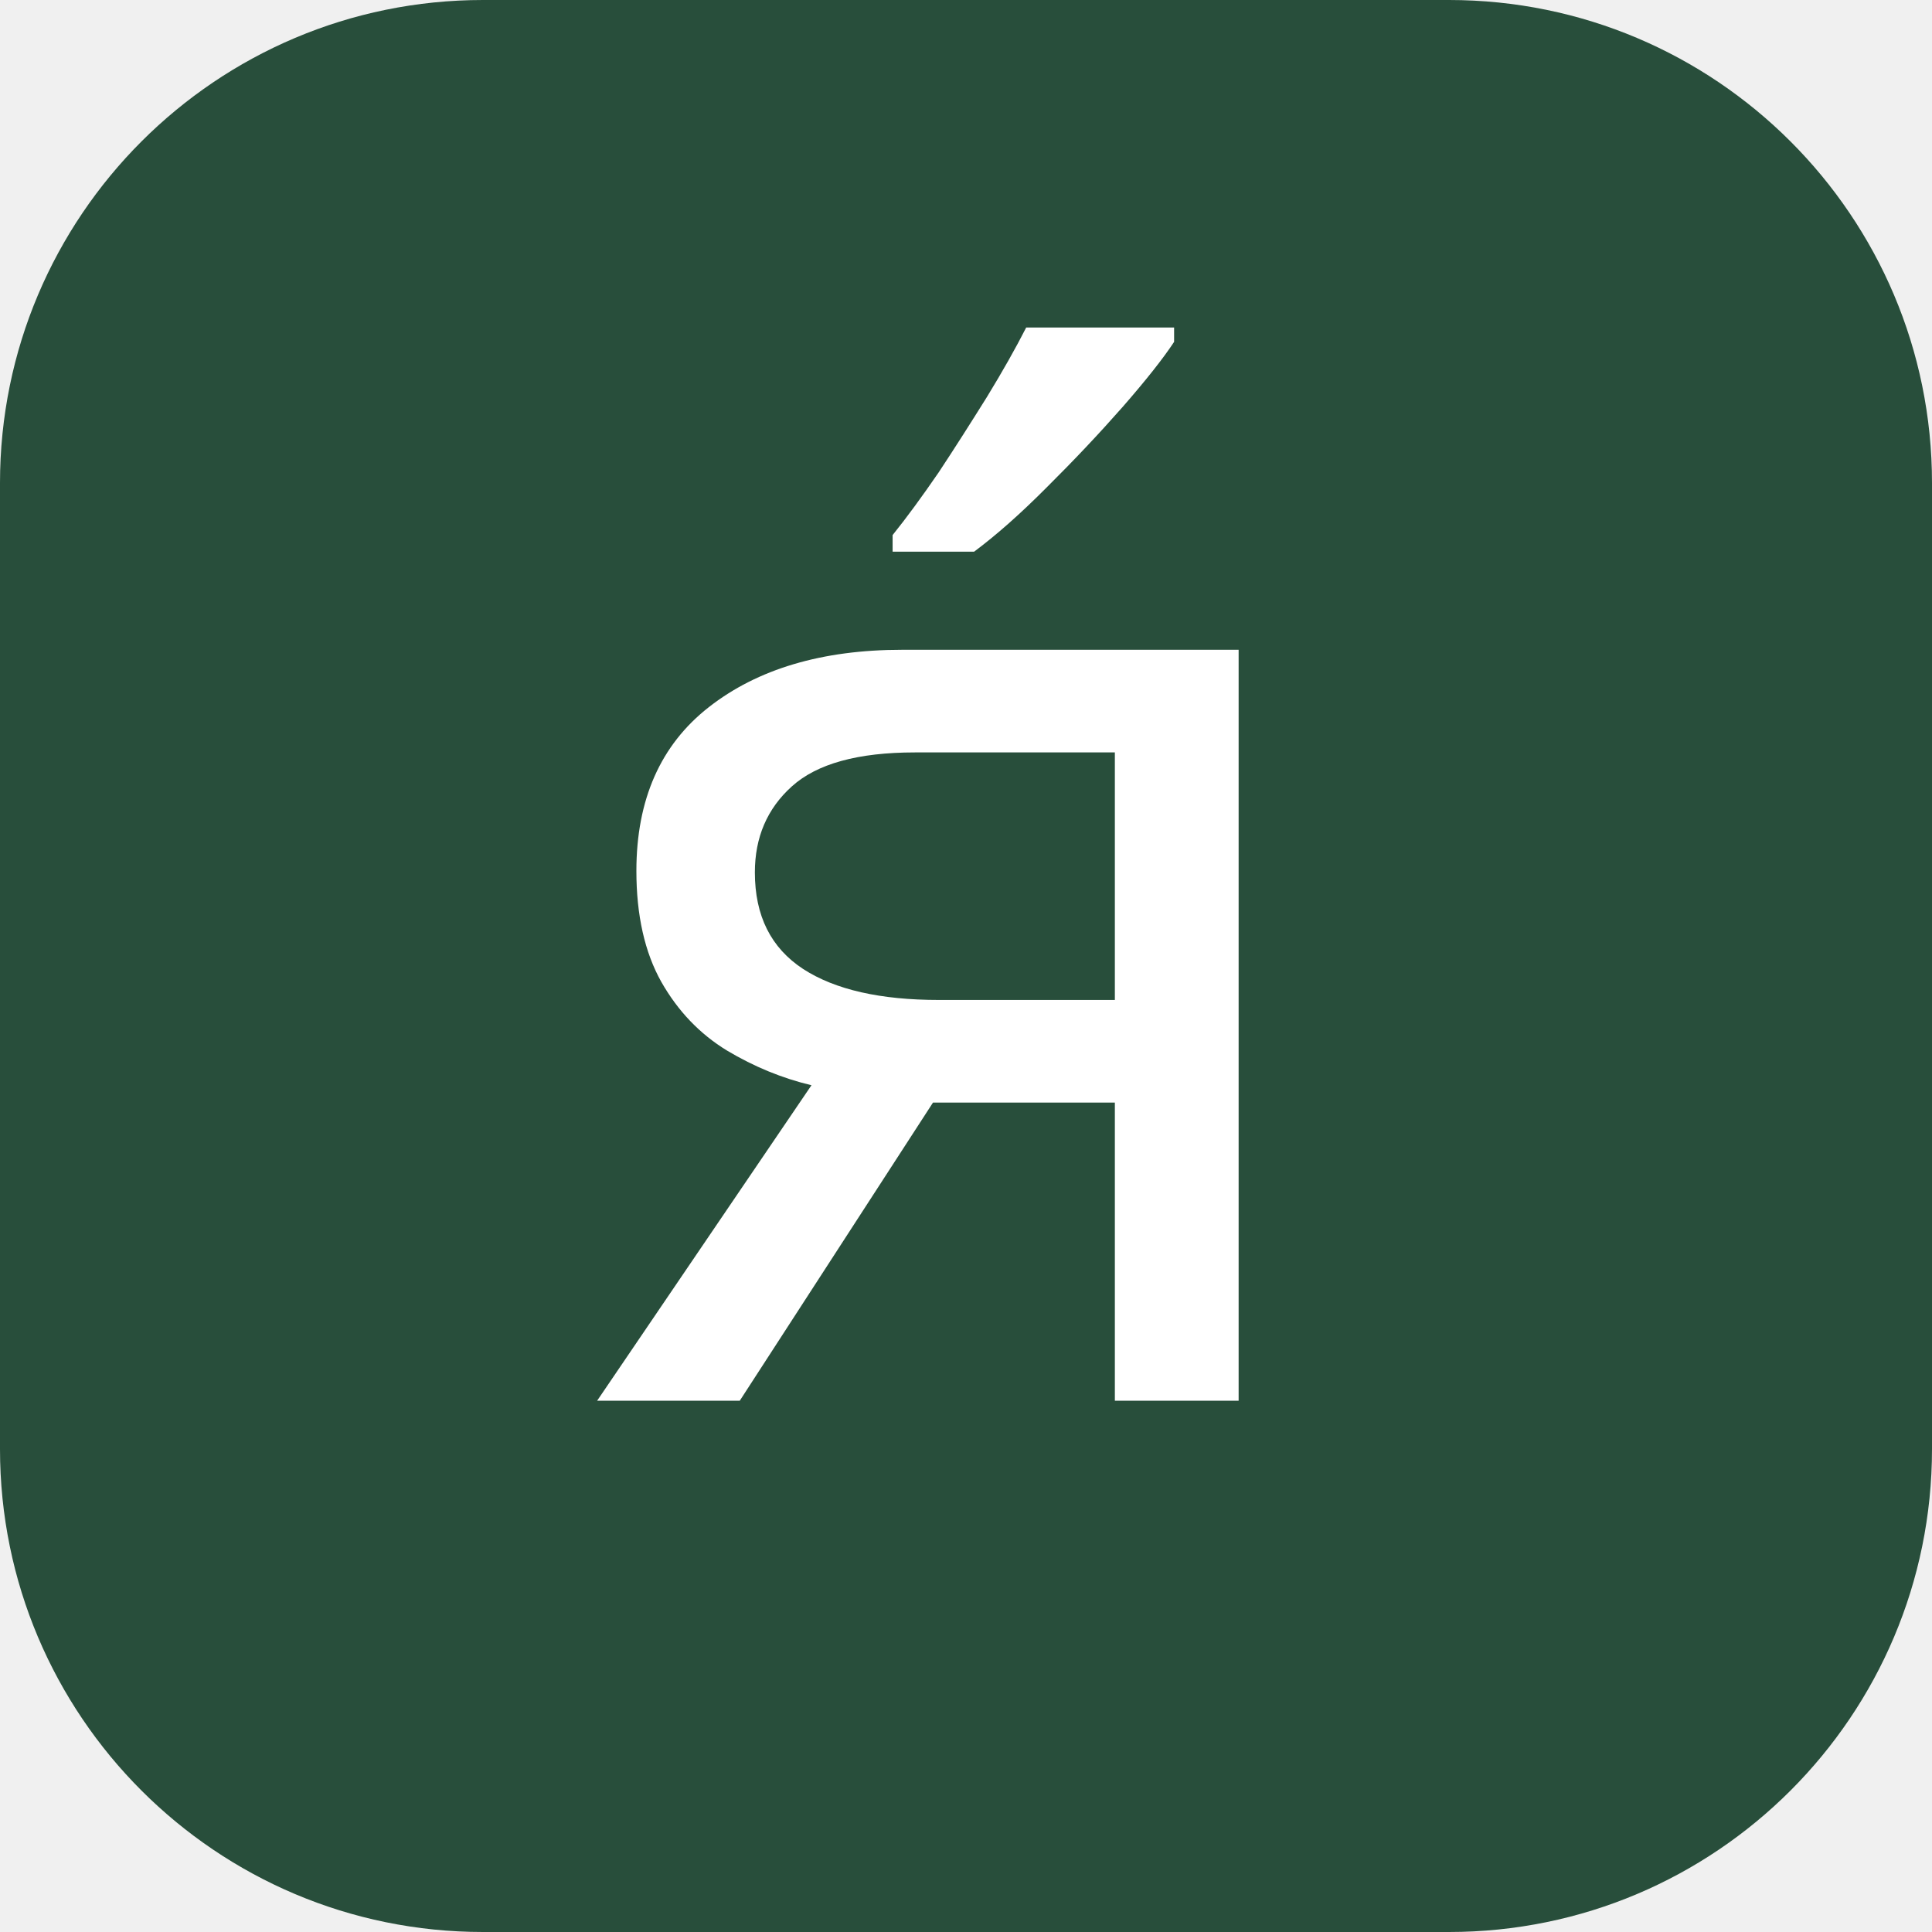
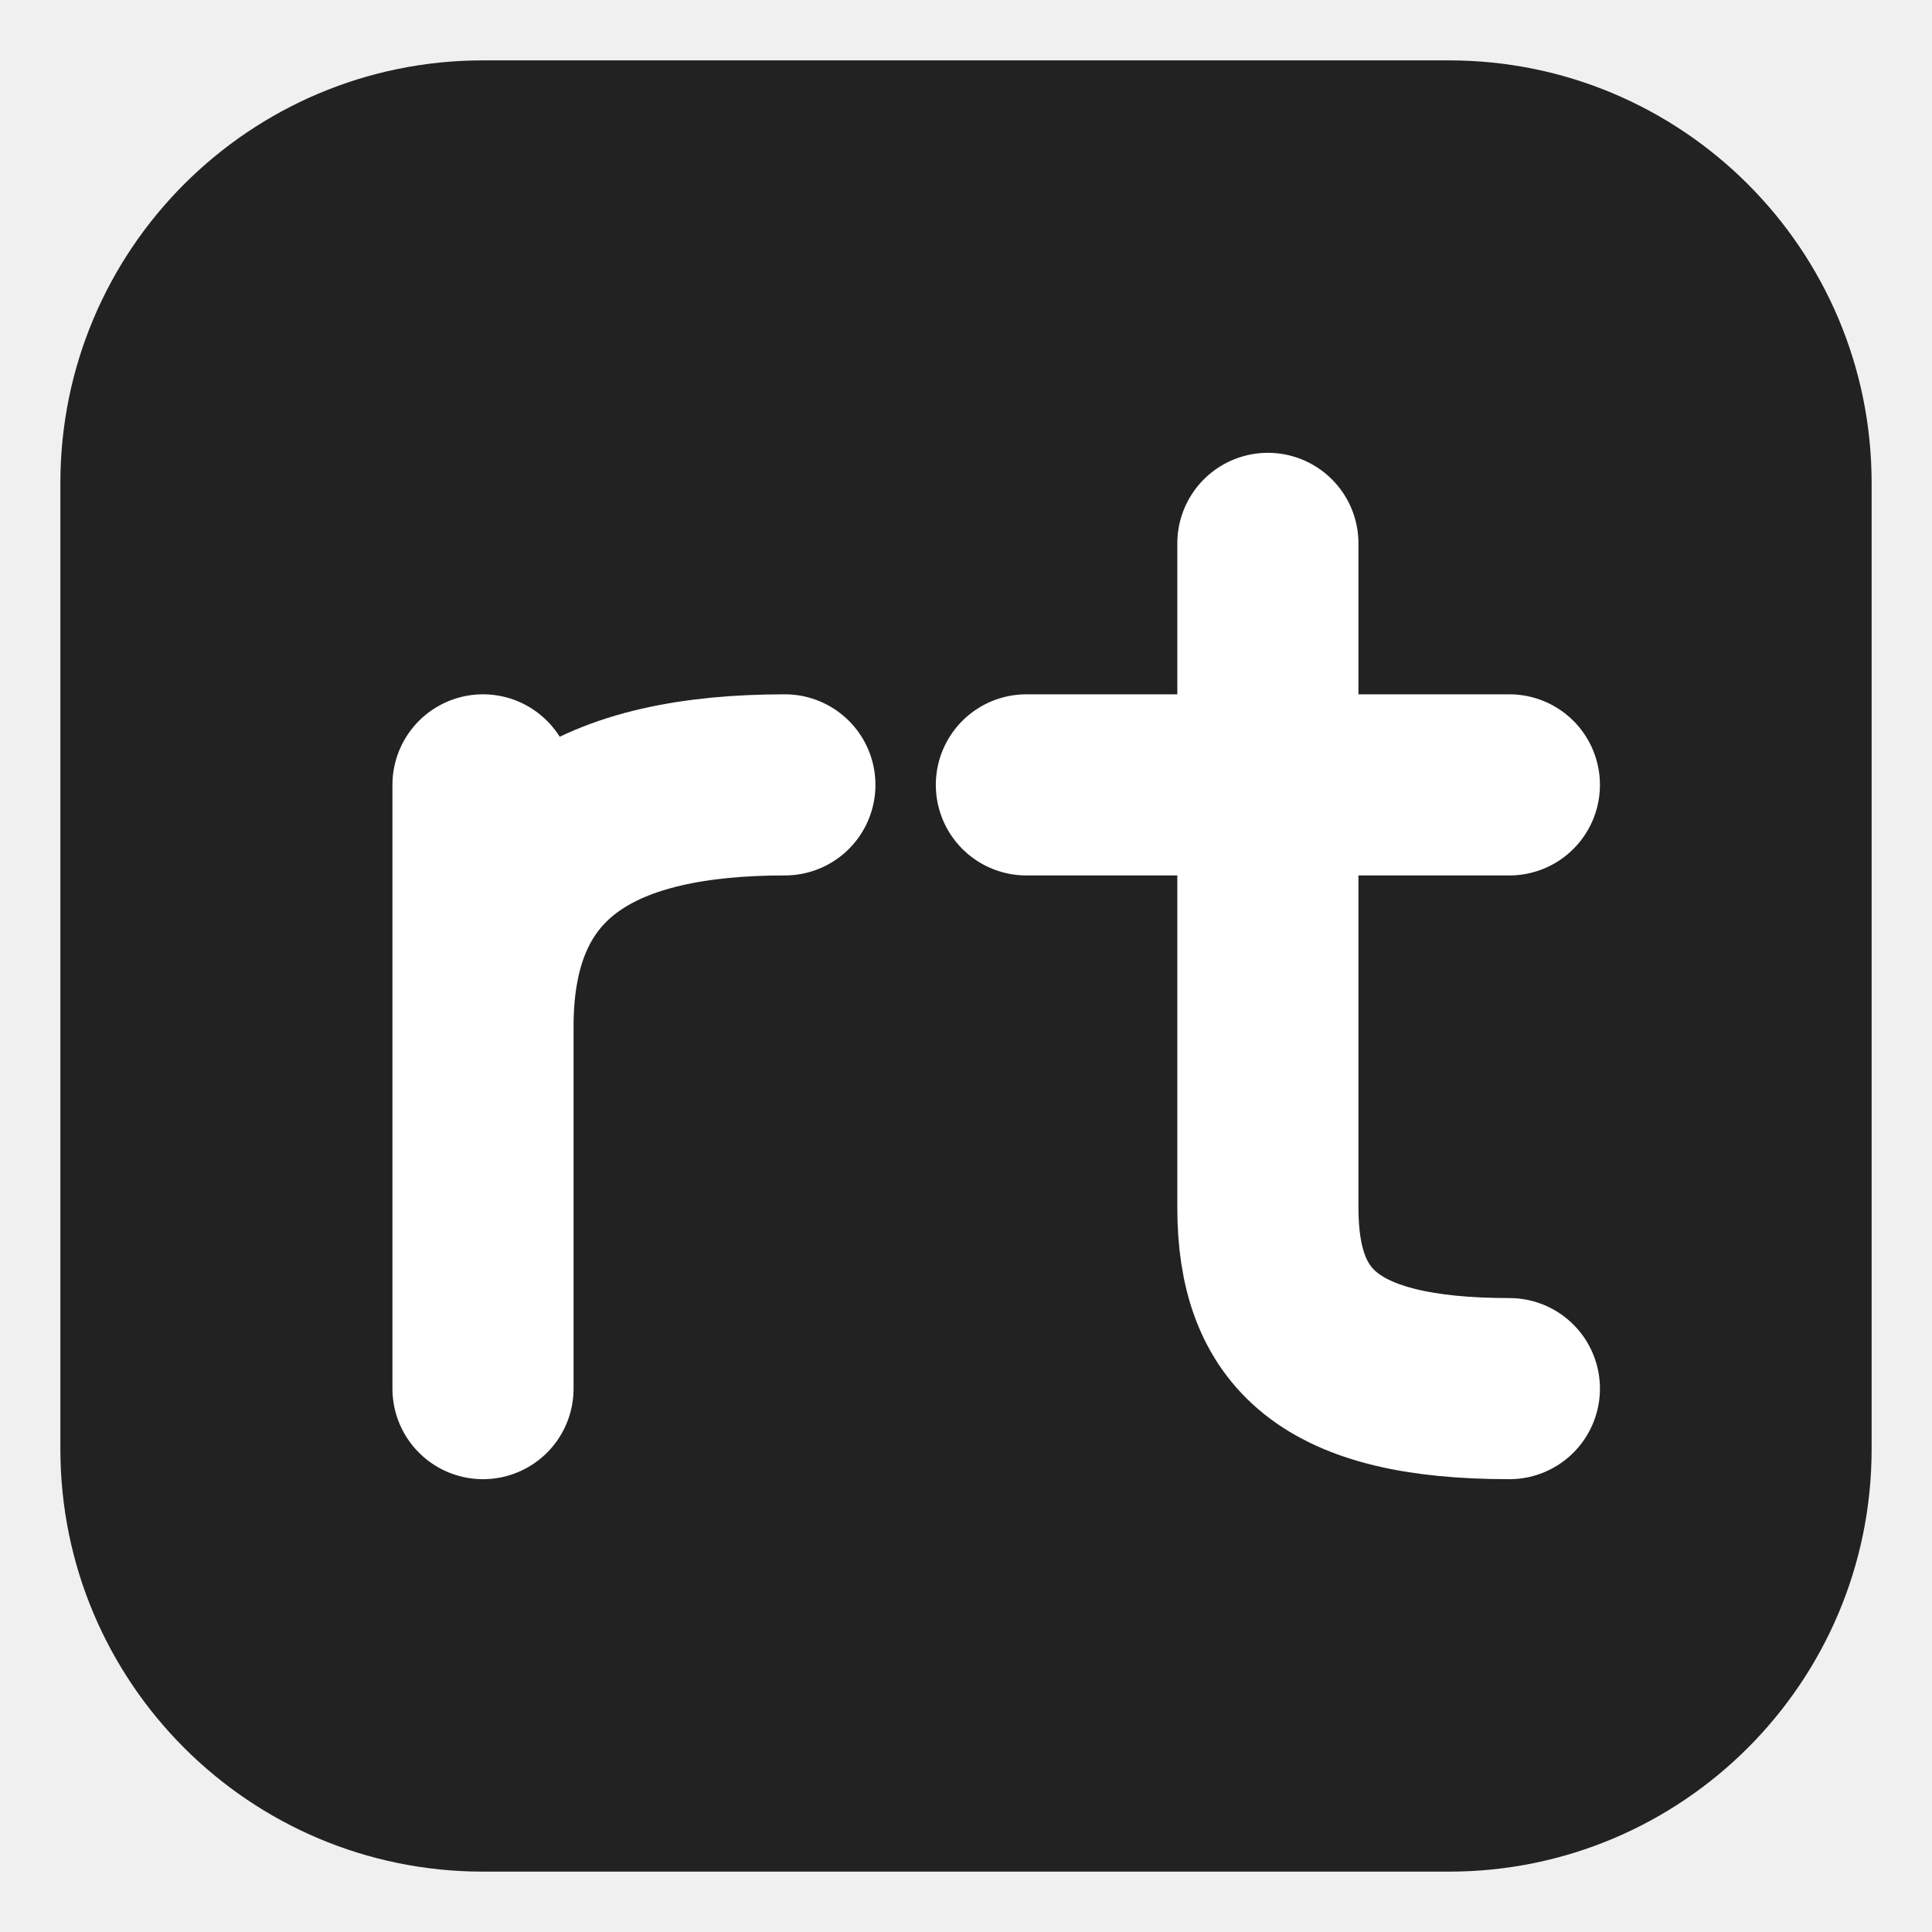
- <svg xmlns="http://www.w3.org/2000/svg" viewBox="0 0 40 40">
-   <rect width="40" height="40" rx="10" fill="#284e3b" />
-   <text x="20" y="29" text-anchor="middle" font-family="sans-serif" font-size="29" fill="white">я́</text>
+ <svg xmlns="http://www.w3.org/2000/svg" viewBox="0 0 32 32">
+   <rect x="1" y="1" width="30" height="30" rx="7" fill="#222" />
+   <path d="M8 23V13m0 4c0-3 2-4 5-4M21 9v11c0 2 1 3 4 3m-8-10h8" fill="none" stroke="#fff" stroke-width="3" stroke-linecap="round" stroke-linejoin="round" />
</svg>
